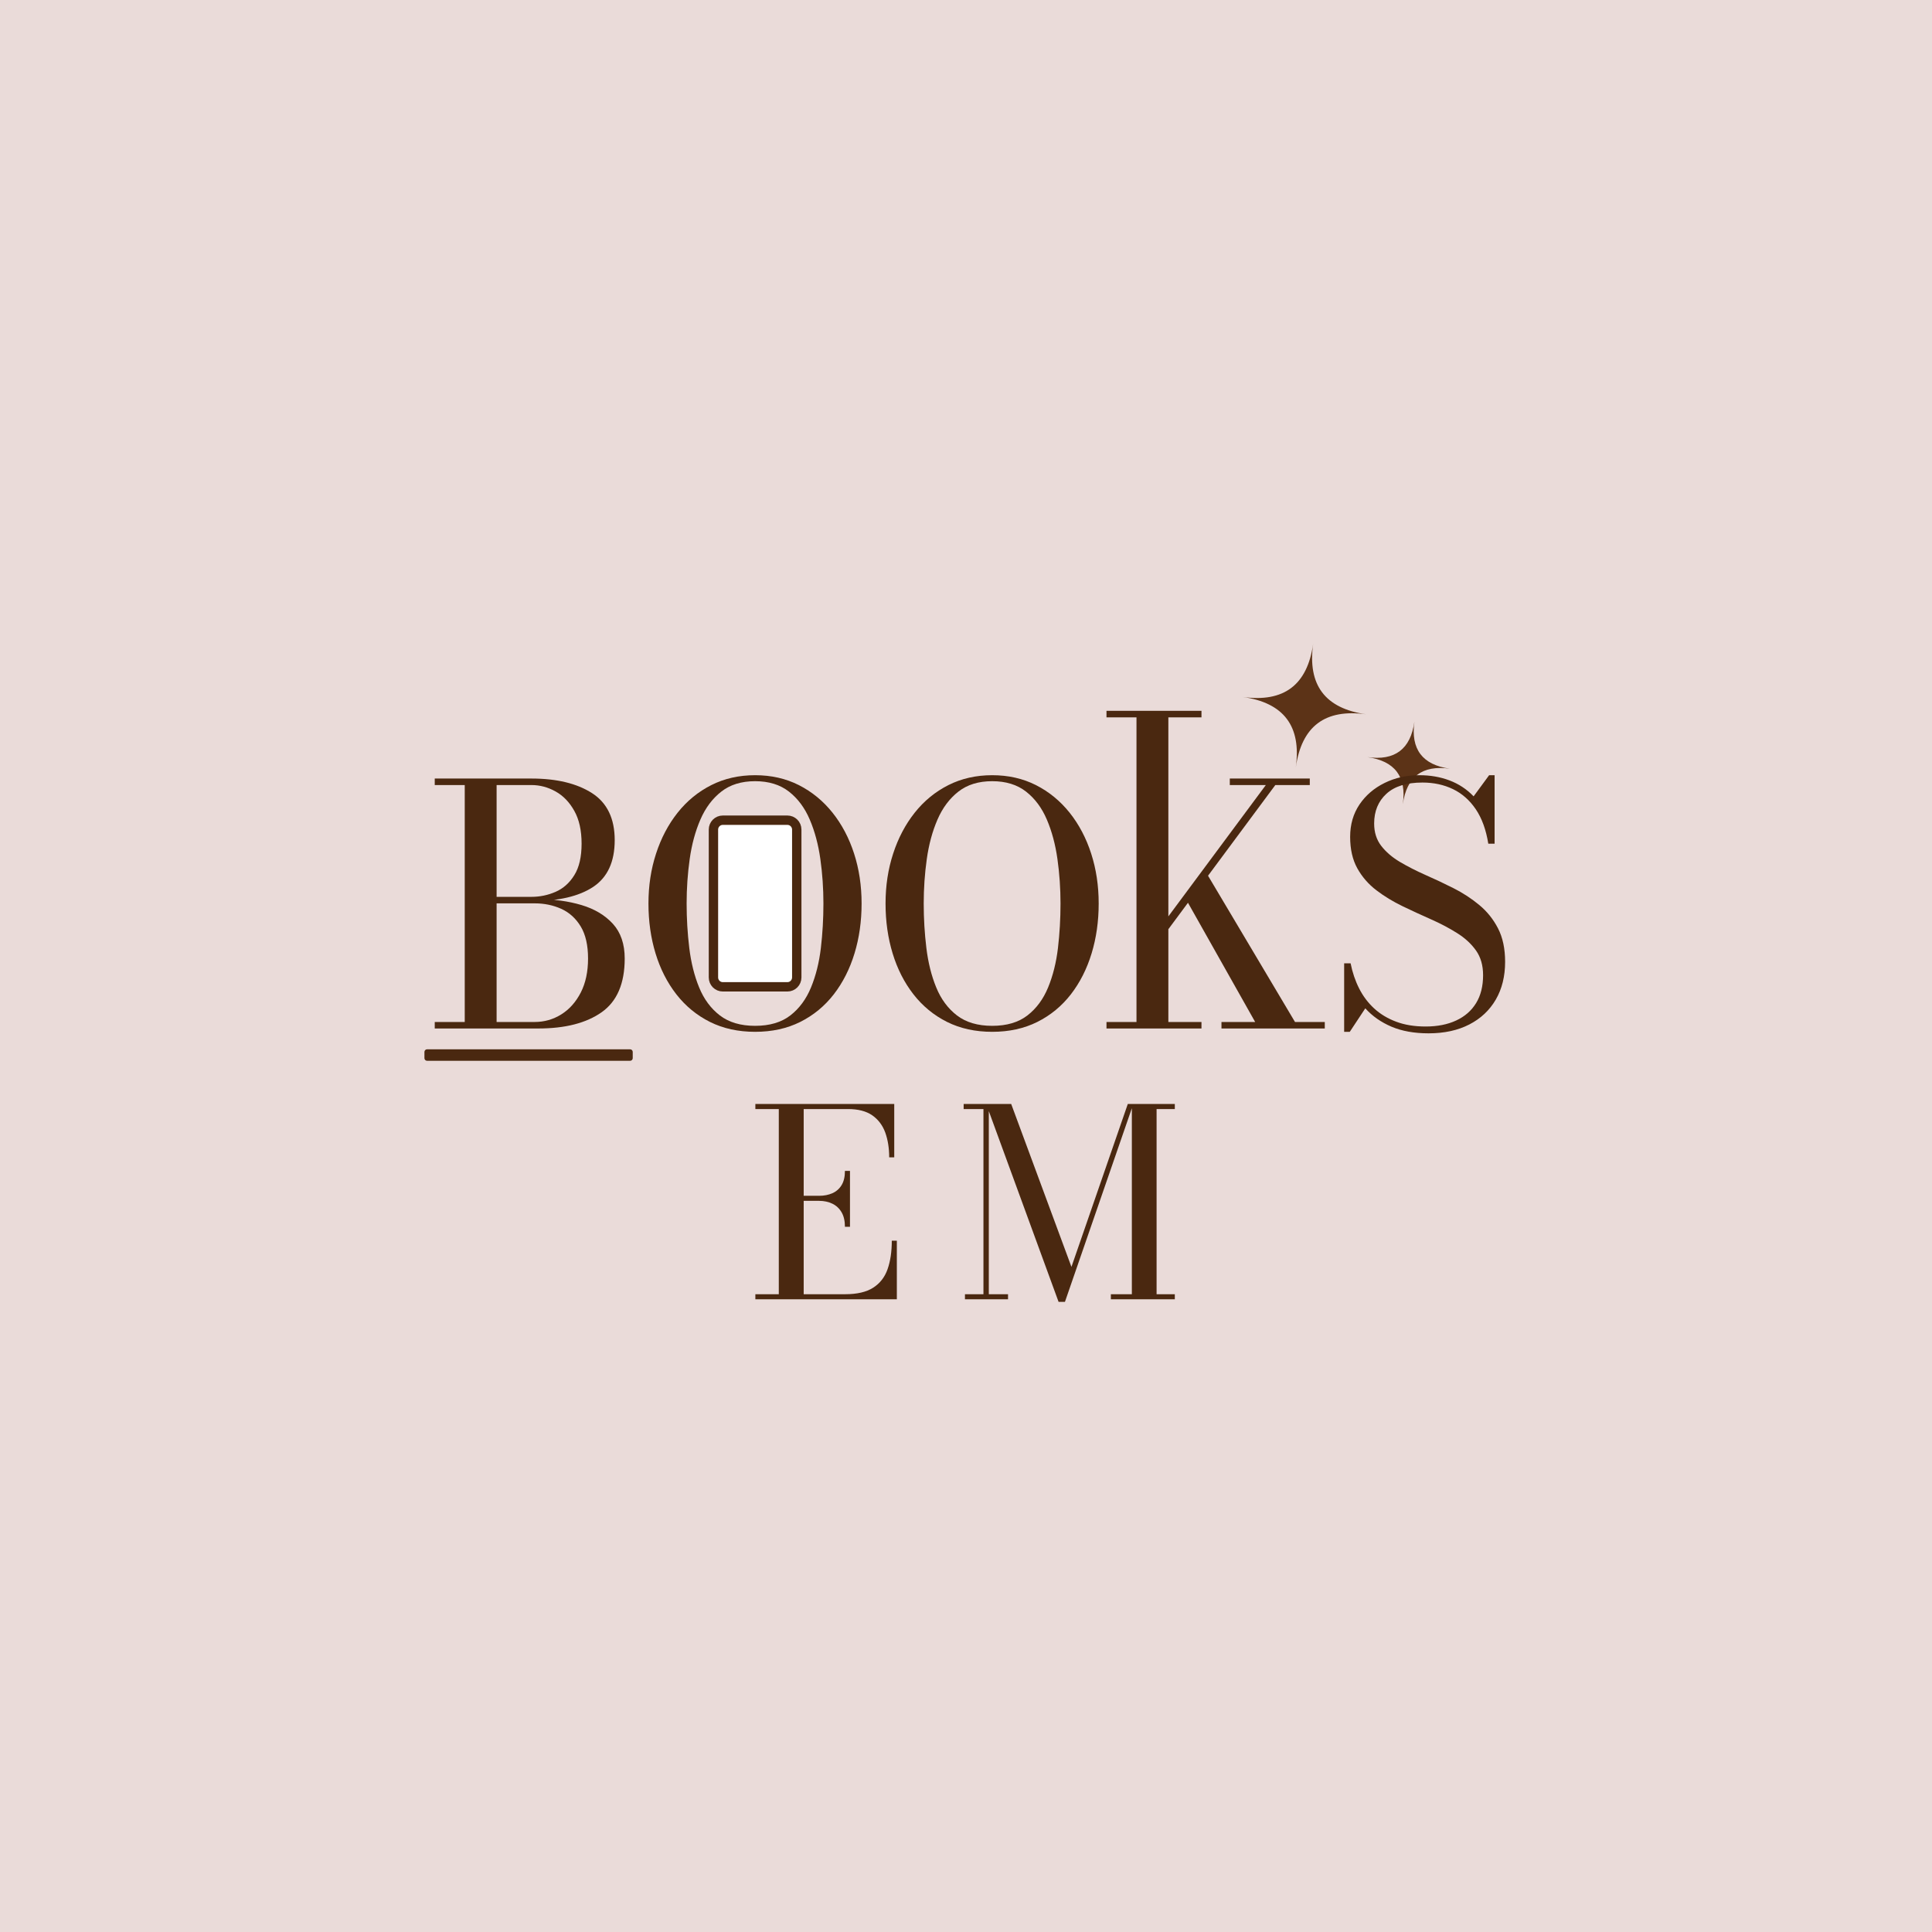
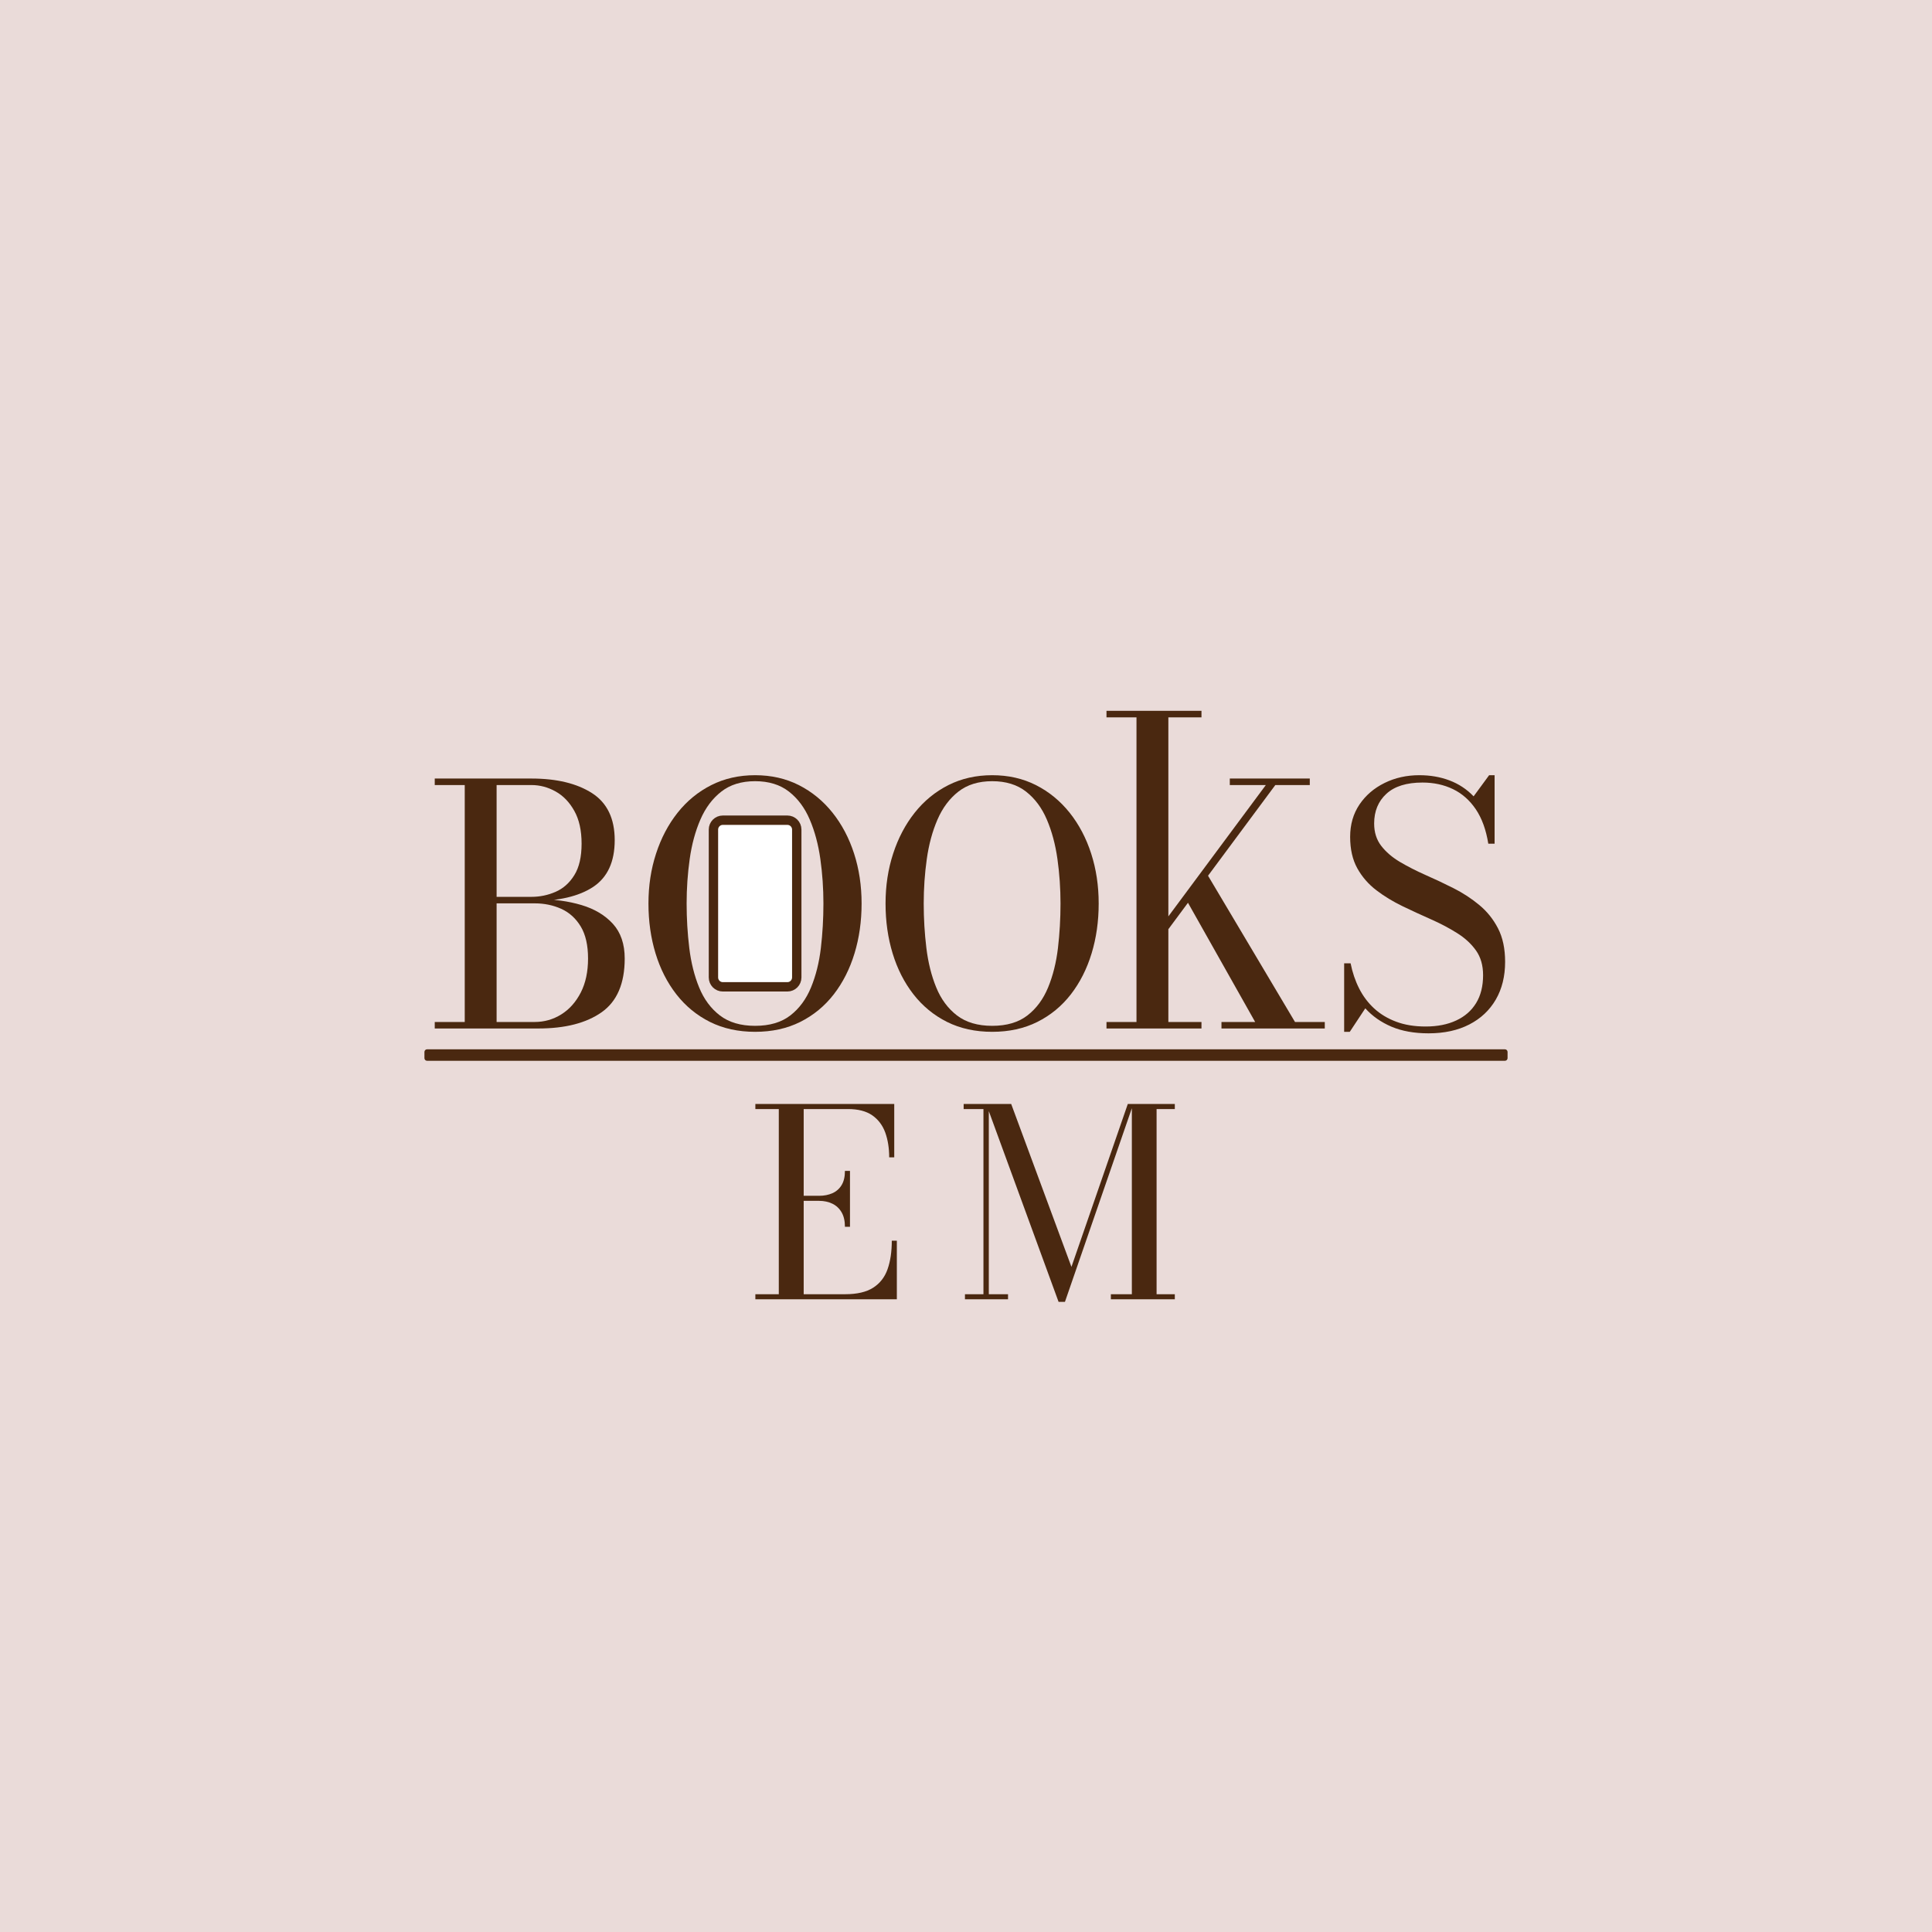
<svg xmlns="http://www.w3.org/2000/svg" viewBox="0 0 512 512" width="512" height="512">
  <rect width="512" height="512" fill="#EADBD9" />
  <g transform="translate(58.66, 162.16) scale(1.38)">
-     <g fill="#5C3317" transform="rotate(8, 208, 18)">
-       <path d="M 208,6 Q 208,18 220,18 Q 208,18 208,30 Q 208,18 196,18 Q 208,18 208,6 Z" />
-     </g>
-     <g fill="#5C3317" transform="rotate(8, 228, 29)">
-       <path d="M 228,21 Q 228,29 236,29 Q 228,29 228,37 Q 228,29 220,29 Q 228,29 228,21 Z" />
-     </g>
    <path d="M60.86 80L40.98 80L40.98 78.75L60.18 78.75Q62.94 78.75 65.27 77.30Q67.61 75.84 69.02 73.10Q70.42 70.37 70.42 66.56Q70.42 62.75 69.02 60.42Q67.61 58.08 65.27 57.02Q62.94 55.97 60.18 55.97L52.50 55.97L52.50 55.17L60.86 55.17Q65.37 55.17 69.14 56.29Q72.92 57.41 75.19 59.90Q77.46 62.40 77.46 66.56Q77.46 73.76 73.03 76.88Q68.60 80 60.86 80M52.86 79.52L46.74 79.52L46.74 32.48L52.86 32.48L52.86 79.52M59.54 55.55L52.50 55.55L52.50 54.72L59.54 54.72Q61.98 54.72 64.18 53.76Q66.39 52.80 67.78 50.56Q69.18 48.32 69.18 44.51Q69.18 40.70 67.78 38.21Q66.39 35.71 64.18 34.48Q61.98 33.25 59.54 33.25L40.98 33.25L40.98 32L59.54 32Q66.81 32 71.18 34.80Q75.54 37.60 75.54 43.84Q75.54 50.05 71.42 52.80Q67.29 55.55 59.54 55.55" fill="#4A2810" />
-     <rect x="39" y="84" width="40" height="2.2" rx="0.5" fill="#4A2810" />
+     <rect x="39" y="84" width="208" height="2.2" rx="0.5" fill="#4A2810" />
    <g fill="#4A2810">
      <path d="M148.03 80.64Q143.17 80.64 139.36 78.74Q135.55 76.83 132.91 73.44Q130.27 70.05 128.91 65.58Q127.55 61.12 127.55 56Q127.55 50.88 129.01 46.42Q130.46 41.95 133.15 38.56Q135.84 35.17 139.62 33.26Q143.39 31.36 148.03 31.36Q152.67 31.36 156.43 33.26Q160.19 35.17 162.90 38.56Q165.60 41.95 167.04 46.42Q168.48 50.88 168.48 56Q168.48 61.12 167.12 65.58Q165.76 70.05 163.14 73.44Q160.51 76.83 156.70 78.74Q152.90 80.64 148.03 80.64M148.03 79.49Q152.22 79.49 154.80 77.49Q157.38 75.49 158.77 72.11Q160.16 68.74 160.66 64.54Q161.15 60.35 161.15 56Q161.15 51.65 160.56 47.46Q159.97 43.26 158.53 39.89Q157.09 36.51 154.53 34.51Q151.97 32.51 148.03 32.51Q144.10 32.51 141.54 34.51Q138.98 36.51 137.52 39.89Q136.06 43.26 135.47 47.46Q134.88 51.65 134.88 56Q134.88 60.35 135.39 64.54Q135.90 68.74 137.28 72.11Q138.66 75.49 141.26 77.49Q143.87 79.49 148.03 79.49" transform="translate(-45.53, 0)" />
    </g>
    <rect x="94.5" y="40" width="16" height="32" rx="1.8" fill="#FFFFFF" stroke="#4A2810" stroke-width="1.8" />
    <path d="M148.03 80.64Q143.17 80.64 139.36 78.74Q135.55 76.83 132.91 73.44Q130.27 70.05 128.91 65.58Q127.55 61.12 127.55 56Q127.55 50.88 129.01 46.42Q130.46 41.95 133.15 38.56Q135.84 35.17 139.62 33.26Q143.39 31.36 148.03 31.36Q152.67 31.36 156.43 33.26Q160.19 35.17 162.90 38.56Q165.60 41.95 167.04 46.42Q168.48 50.88 168.48 56Q168.48 61.12 167.12 65.58Q165.76 70.05 163.14 73.44Q160.51 76.83 156.70 78.74Q152.90 80.64 148.03 80.64M148.03 79.49Q152.22 79.49 154.80 77.49Q157.38 75.49 158.77 72.11Q160.16 68.74 160.66 64.54Q161.15 60.35 161.15 56Q161.15 51.65 160.56 47.46Q159.97 43.26 158.53 39.89Q157.09 36.51 154.53 34.51Q151.97 32.51 148.03 32.51Q144.10 32.51 141.54 34.51Q138.98 36.51 137.52 39.89Q136.06 43.26 135.47 47.46Q134.88 51.65 134.88 56Q134.88 60.35 135.39 64.54Q135.90 68.74 137.28 72.11Q138.66 75.49 141.26 77.49Q143.87 79.49 148.03 79.49" fill="#4A2810" />
    <path d="M178.02 66.11L176.19 66.11L200.58 33.25L193.66 33.25L193.66 32L209.02 32L209.02 33.25L202.40 33.25L178.02 66.11M188.22 80L169.98 80L169.98 78.75L175.74 78.75L175.74 20.25L169.98 20.25L169.98 19L188.22 19L188.22 20.25L181.86 20.25L181.86 78.75L188.22 78.75L188.22 80M211.90 80L192.06 80L192.06 78.75L198.53 78.75L185.06 54.85L189.02 49.89L206.18 78.75L211.90 78.75" fill="#4A2810" />
    <path d="M231.84 80.93Q227.71 80.93 224.70 79.65Q221.70 78.37 219.68 76.13L216.70 80.64L215.62 80.64L215.62 67.49L216.86 67.49Q217.38 70.11 218.50 72.32Q219.62 74.53 221.39 76.16Q223.17 77.79 225.62 78.70Q228.06 79.62 231.26 79.62Q234.66 79.62 237.14 78.46Q239.62 77.31 240.96 75.12Q242.30 72.93 242.30 69.76Q242.30 66.94 240.93 65.01Q239.55 63.07 237.26 61.65Q234.98 60.22 232.26 59.02Q229.54 57.82 226.82 56.51Q224.10 55.20 221.81 53.46Q219.52 51.71 218.14 49.23Q216.77 46.75 216.77 43.20Q216.77 39.65 218.56 36.99Q220.35 34.34 223.38 32.85Q226.40 31.36 230.05 31.36Q233.22 31.36 235.87 32.37Q238.53 33.38 240.48 35.42L243.46 31.36L244.51 31.36L244.51 44.51L243.30 44.51Q242.66 40.51 240.90 37.90Q239.14 35.30 236.51 34.03Q233.89 32.77 230.66 32.77Q226.08 32.77 223.73 34.93Q221.38 37.09 221.38 40.64Q221.38 43.17 222.74 44.93Q224.10 46.69 226.34 48.02Q228.58 49.34 231.26 50.53Q233.95 51.71 236.64 53.07Q239.33 54.43 241.57 56.29Q243.81 58.14 245.17 60.78Q246.53 63.42 246.53 67.20Q246.53 71.36 244.74 74.45Q242.94 77.54 239.65 79.23Q236.35 80.93 231.84 80.93" fill="#4A2810" />
    <path d="M129.72 132L102.55 132L102.55 131.03L107.05 131.03L107.05 95.47L102.55 95.47L102.55 94.50L129.22 94.50L129.22 104.75L128.25 104.75Q128.25 102.08 127.49 99.97Q126.72 97.88 124.99 96.67Q123.25 95.47 120.33 95.47L111.83 95.47L111.83 131.03L119.80 131.03Q123.22 131.03 125.17 129.78Q127.13 128.53 127.94 126.22Q128.75 123.92 128.75 120.75L129.72 120.75L129.72 132M120.72 118.08L119.75 118.08Q119.75 116.40 119.11 115.30Q118.47 114.20 117.35 113.65Q116.22 113.10 114.80 113.10L110.63 113.10L110.63 112.13L114.80 112.13Q116.22 112.13 117.35 111.63Q118.47 111.13 119.11 110.08Q119.75 109.03 119.75 107.35L120.72 107.35" fill="#4A2810" />
    <path d="M162 132.50L160.78 132.50L146.88 94.50L151.68 94.50L163.25 125.78L174.07 94.50L175.13 94.50L162 132.50M142.55 94.50L147.38 94.50L147.38 131.03L151.07 131.03L151.07 132L142.80 132L142.80 131.03L146.35 131.03L146.35 95.47L142.55 95.47L142.55 94.50M174.85 94.50L183.10 94.50L183.10 95.47L179.60 95.47L179.60 131.03L183.10 131.03L183.10 132L170.82 132L170.82 131.03L174.85 131.03" fill="#4A2810" />
  </g>
</svg>
